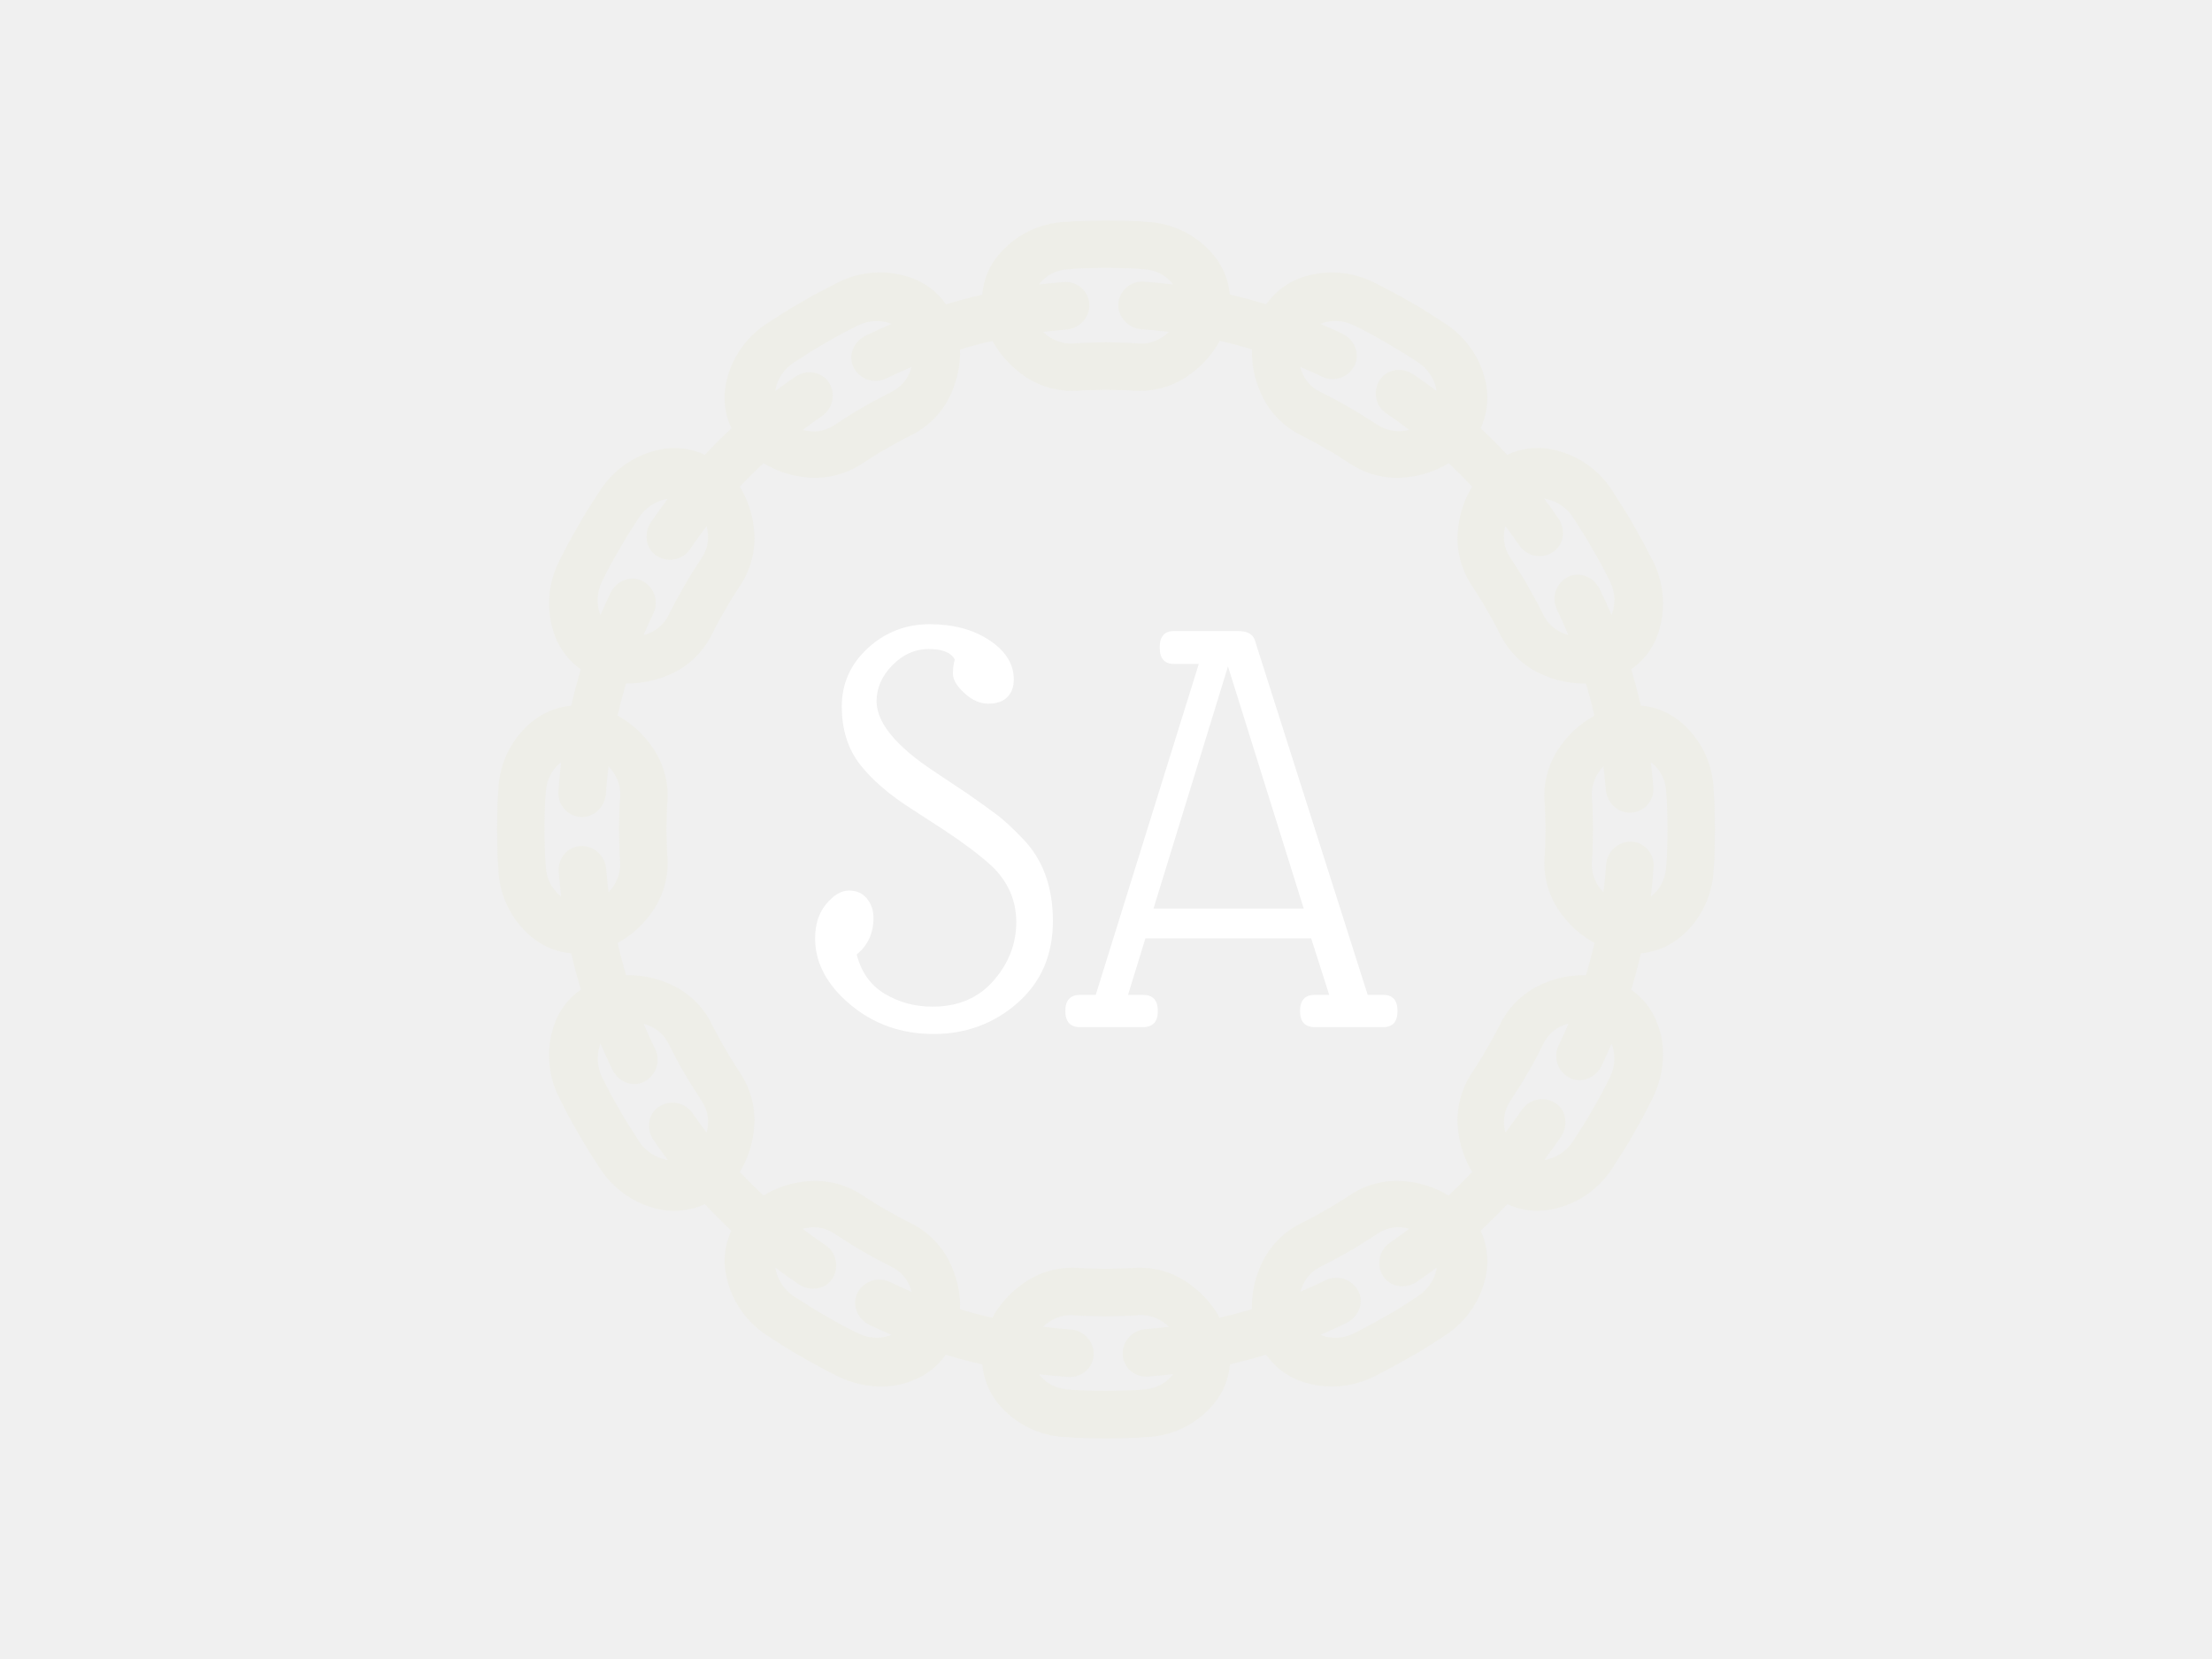
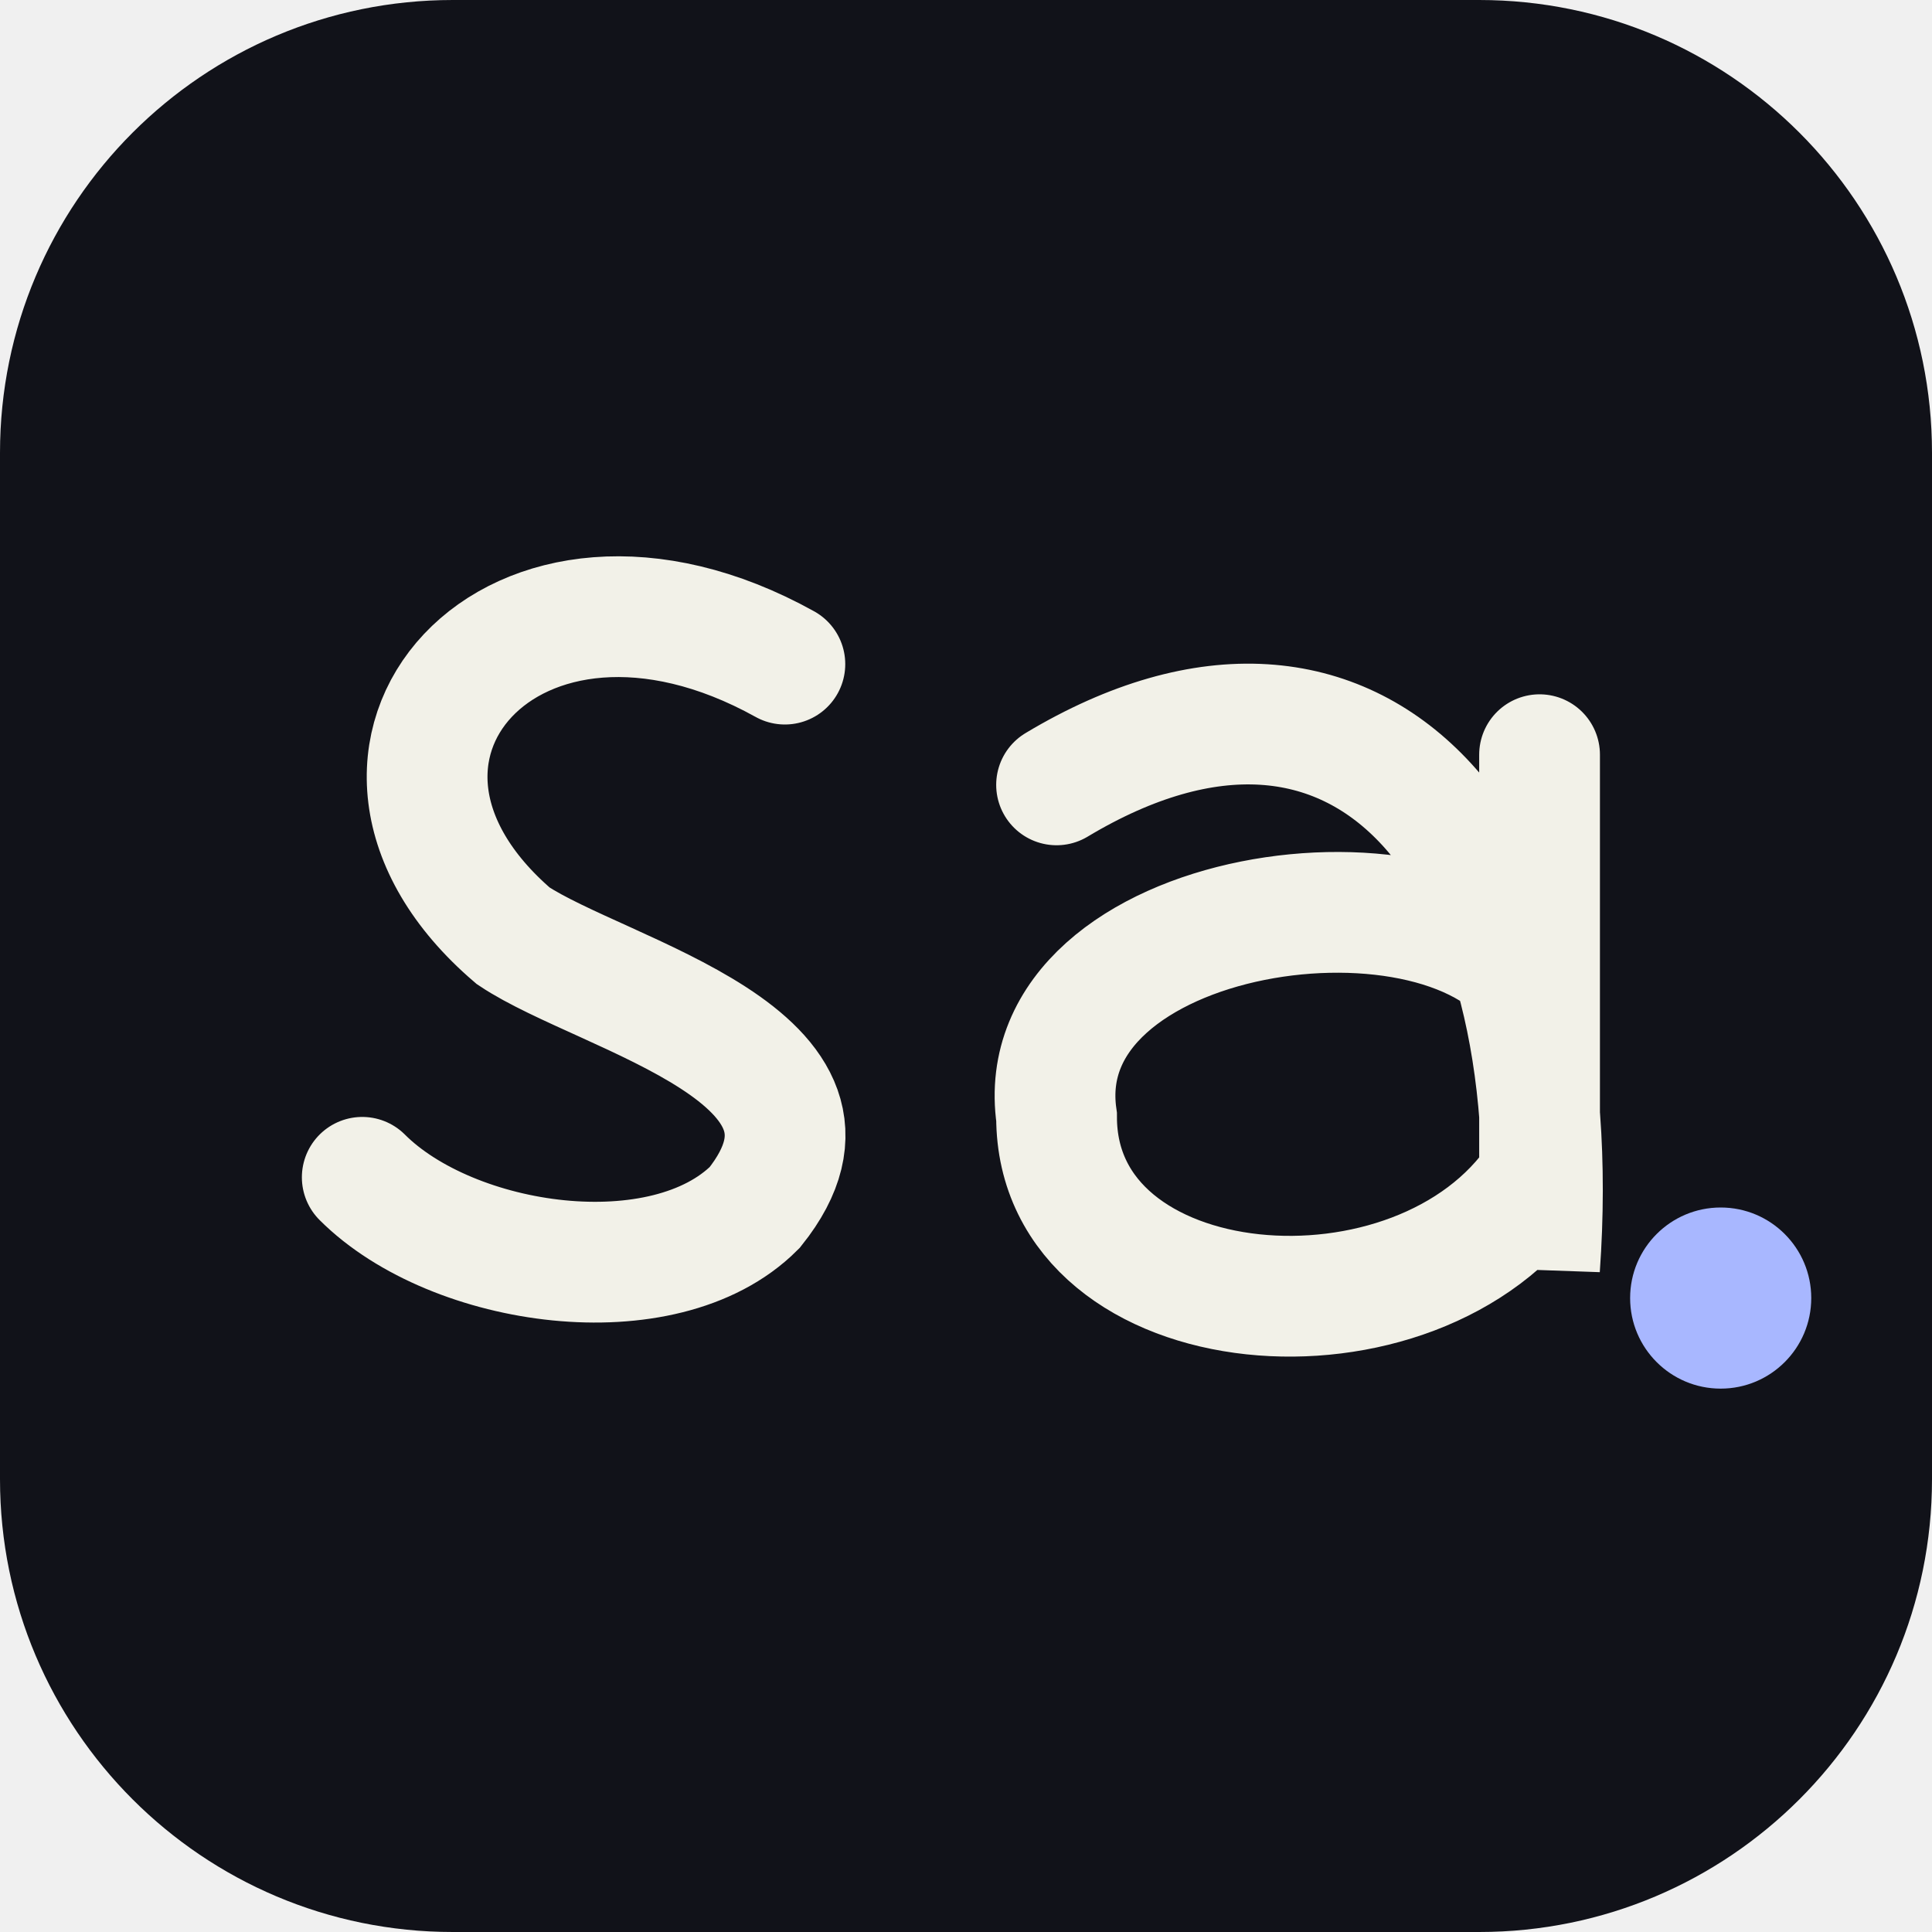
- <svg xmlns="http://www.w3.org/2000/svg" version="1.1" width="2000" height="1500" viewBox="0 0 2000 1500">
-   <rect width="2000" height="1500" x="0" y="0" id="background" stroke="transparent" fill="transparent" />
-   <svg xml:space="preserve" width="1500" height="1125" data-version="2" data-id="lg_uxKVqGuWSXkBtXOZQs" viewBox="0 0 497 497" x="250" y="187.5">
-     <rect width="100%" height="100%" fill="transparent" />
-     <path fill="#eeeee8" d="M491.189 232.128a36.758 36.758 0 0 0-13.346-26.749 28.276 28.276 0 0 0-15.721-6.39 220.549 220.549 0 0 0-3.846-14.477 28.276 28.276 0 0 0 10.405-13.346 37.324 37.324 0 0 0-1.696-29.859q-3.732-7.351-7.804-14.477c-2.658-4.807-5.768-9.33-8.652-13.968a37.324 37.324 0 0 0-24.996-16.4 28.276 28.276 0 0 0-16.796 2.375q-5.09-5.485-10.575-10.631c2.375-5.09 3.224-10.915 2.319-16.74a37.324 37.324 0 0 0-16.4-24.995c-4.58-2.94-9.105-5.994-13.911-8.652q-7.182-4.128-14.477-7.748a37.324 37.324 0 0 0-29.86-1.753 28.276 28.276 0 0 0-13.345 10.406q-7.182-2.206-14.534-3.902a28.772 28.772 0 0 0-6.39-15.665 36.758 36.758 0 0 0-26.636-13.346c-5.485-.566-10.97-.396-16.4-.566-5.485.17-10.97.057-16.4.566a36.758 36.758 0 0 0-26.691 13.346 28.276 28.276 0 0 0-6.39 15.721q-7.352 1.697-14.478 3.846a28.276 28.276 0 0 0-13.402-10.406 37.324 37.324 0 0 0-29.803 1.697c-4.92 2.545-9.783 4.976-14.477 7.804-4.807 2.658-9.387 5.711-13.968 8.652a37.324 37.324 0 0 0-16.4 24.996 28.276 28.276 0 0 0 2.375 16.795q-5.542 5.09-10.631 10.575a28.276 28.276 0 0 0-16.74-2.318 37.324 37.324 0 0 0-24.995 16.4c-2.94 4.524-5.994 9.104-8.652 13.911q-4.128 7.126-7.804 14.477a37.324 37.324 0 0 0-1.697 29.86 28.276 28.276 0 0 0 10.35 13.345q-2.15 7.182-3.846 14.534c-5.655.509-11.14 2.658-15.665 6.39a36.758 36.758 0 0 0-13.402 26.636c-.51 5.485-.396 10.97-.566 16.4.17 5.485.057 10.97.566 16.4a36.758 36.758 0 0 0 13.402 26.691 28.276 28.276 0 0 0 15.665 6.39q1.696 7.352 3.902 14.477a28.276 28.276 0 0 0-10.462 13.403 37.324 37.324 0 0 0 1.753 29.802q3.62 7.352 7.804 14.534 4.072 7.069 8.652 13.912a37.324 37.324 0 0 0 24.996 16.4c5.825.904 11.593 0 16.739-2.32a226.204 226.204 0 0 0 10.575 10.576 28.276 28.276 0 0 0-2.262 16.795 37.324 37.324 0 0 0 16.343 24.94c4.58 2.94 9.161 6.05 13.968 8.652q7.126 4.128 14.477 7.804c10.123 4.92 21.15 5.26 29.803 1.696a28.276 28.276 0 0 0 13.346-10.348q7.182 2.262 14.533 3.845c.566 5.655 2.658 11.14 6.39 15.721a36.758 36.758 0 0 0 26.693 13.346c5.429.51 10.914.396 16.4.566 5.428-.17 10.914-.057 16.4-.566a36.758 36.758 0 0 0 26.691-13.346 28.276 28.276 0 0 0 6.39-15.721q7.296-1.697 14.478-3.845a28.276 28.276 0 0 0 13.346 10.405 37.324 37.324 0 0 0 29.859-1.753q7.351-3.676 14.477-7.804c4.806-2.602 9.33-5.655 13.968-8.653a37.324 37.324 0 0 0 16.343-24.939c.905-5.88 0-11.649-2.319-16.795q5.43-5.09 10.632-10.575c5.09 2.375 10.914 3.223 16.739 2.262a37.324 37.324 0 0 0 24.996-16.287c2.94-4.637 5.994-9.161 8.652-13.968q4.128-7.125 7.747-14.534c4.92-10.122 5.26-21.093 1.753-29.802a28.276 28.276 0 0 0-10.405-13.346q2.206-7.182 3.902-14.534c5.655-.565 11.084-2.657 15.665-6.39a36.758 36.758 0 0 0 13.346-26.692c.565-5.429.396-10.914.565-16.4-.17-5.429-.056-10.914-.565-16.4m-60.397-17.926a33.93 33.93 0 0 0-7.182 22.394c.453 3.959.283 7.917.453 11.876-.17 3.958 0 7.917-.453 11.875a33.93 33.93 0 0 0 7.182 22.451 39.586 39.586 0 0 0 12.837 11.084q-1.527 6.56-3.393 12.894a39.586 39.586 0 0 0-16.682 3.167 33.93 33.93 0 0 0-17.361 15.834q-2.602 5.316-5.656 10.462c-1.866 3.506-4.128 6.73-6.22 10.066a33.93 33.93 0 0 0-5.09 22.96c.679 5.485 2.489 11.084 5.542 16.06q-4.58 4.864-9.444 9.444a39.586 39.586 0 0 0-16.004-5.542 33.93 33.93 0 0 0-22.96 5.09c-3.392 2.092-6.616 4.354-10.122 6.22q-5.09 2.998-10.462 5.655a33.93 33.93 0 0 0-15.834 17.362c-2.093 5.033-3.337 10.744-3.167 16.626q-6.334 1.866-12.894 3.393a39.586 39.586 0 0 0-11.084-12.78 33.93 33.93 0 0 0-22.394-7.183c-3.958.396-7.917.226-11.876.453-3.958-.227-7.917 0-11.875-.453a33.93 33.93 0 0 0-22.451 7.182 39.586 39.586 0 0 0-11.084 12.78q-6.56-1.47-12.894-3.392a39.586 39.586 0 0 0-3.223-16.683 33.93 33.93 0 0 0-15.834-17.361q-5.26-2.601-10.406-5.599c-3.506-1.866-6.73-4.128-10.066-6.22a33.93 33.93 0 0 0-22.96-5.09 39.586 39.586 0 0 0-16.06 5.542q-4.863-4.58-9.444-9.444a39.586 39.586 0 0 0 5.542-16.06 33.93 33.93 0 0 0-5.09-22.96c-2.092-3.393-4.354-6.616-6.22-10.066q-3.054-5.146-5.655-10.462a33.93 33.93 0 0 0-17.361-15.834 39.586 39.586 0 0 0-16.626-3.167q-1.923-6.447-3.394-12.894a39.586 39.586 0 0 0 12.781-11.084 33.93 33.93 0 0 0 7.182-22.45c-.452-3.96-.283-7.918-.452-11.876.17-3.959 0-7.917.452-11.876a33.93 33.93 0 0 0-7.182-22.394 39.586 39.586 0 0 0-12.837-11.14q1.527-6.448 3.393-12.838c5.938.113 11.65-1.13 16.683-3.223a33.93 33.93 0 0 0 17.36-15.834q2.602-5.316 5.656-10.462c1.866-3.45 4.128-6.73 6.22-10.066a33.93 33.93 0 0 0 5.09-22.96 39.586 39.586 0 0 0-5.542-16.06q4.58-4.864 9.444-9.388a39.586 39.586 0 0 0 16.06 5.542 33.93 33.93 0 0 0 22.904-5.09c3.393-2.092 6.616-4.41 10.122-6.22q5.09-3.054 10.462-5.655a33.93 33.93 0 0 0 15.834-17.362c2.093-5.09 3.337-10.744 3.167-16.626q6.39-1.979 12.894-3.393c2.828 5.09 6.73 9.388 11.084 12.78a33.93 33.93 0 0 0 22.394 7.126c3.959-.396 7.917-.226 11.876-.452 3.958.226 7.974.056 11.876.452a33.93 33.93 0 0 0 22.45-7.125 39.586 39.586 0 0 0 11.14-12.837q6.448 1.47 12.838 3.393a39.586 39.586 0 0 0 3.223 16.682 33.93 33.93 0 0 0 15.835 17.362q5.315 2.6 10.405 5.655c3.506 1.81 6.786 4.128 10.123 6.22a33.93 33.93 0 0 0 22.96 5.09 39.586 39.586 0 0 0 16.06-5.542q4.807 4.524 9.387 9.387a39.586 39.586 0 0 0-5.542 16.06 33.93 33.93 0 0 0 5.09 22.96c2.092 3.394 4.354 6.617 6.22 10.067q3.054 5.146 5.656 10.462a33.93 33.93 0 0 0 17.36 15.834c5.034 2.149 10.745 3.393 16.627 3.223q1.979 6.39 3.393 12.894a39.586 39.586 0 0 0-12.78 11.084m-6.278-97.607a16.965 16.965 0 0 1 10.236 6.842c2.714 4.298 5.542 8.483 7.974 12.894q3.845 6.56 7.182 13.346c2.035 4.072 2.092 8.596.848 12.328l-.34.849q-2.205-5.316-4.75-10.406c-2.601-5.09-8.37-7.182-13.007-4.58a9.84 9.84 0 0 0-4.015 12.893q2.375 4.977 4.524 10.066l-1.696-.565a14.703 14.703 0 0 1-8.257-7.465q-2.94-5.881-6.22-11.536c-2.093-3.902-4.637-7.465-6.956-11.198a14.703 14.703 0 0 1-1.98-12.667q2.828 3.789 5.543 7.691c2.94 4.241 8.709 5.599 13.176 2.828 4.468-2.715 5.655-8.879 2.432-13.573q-2.715-4.015-5.655-7.917zm-89.52-70.35c3.676-1.244 8.2-1.13 12.328.849q6.843 3.28 13.346 7.182c4.411 2.431 8.596 5.259 12.837 7.917a16.965 16.965 0 0 1 6.9 10.292l.112.905a220.549 220.549 0 0 0-9.274-6.673c-4.807-3.11-10.914-1.923-13.572 2.545-2.715 4.524-1.414 10.405 2.94 13.176q4.581 3.11 8.992 6.503a15.834 15.834 0 0 1-12.667-2.035c-3.733-2.262-7.352-4.807-11.197-6.9q-5.656-3.336-11.593-6.22a14.703 14.703 0 0 1-8.03-10.01q4.41 1.81 8.652 3.902c4.58 2.262 10.349.51 12.837-4.128 2.545-4.58.452-10.462-4.637-13.007q-4.355-2.092-8.822-3.958zM222.289 30.071c2.545-3.11 6.56-5.09 11.084-5.372 5.033-.509 10.066-.396 15.155-.566 5.033.17 10.066.057 15.1.566 4.524.283 8.482 2.262 11.084 5.372l.565.736q-5.655-.68-11.367-1.132a9.614 9.614 0 0 0-10.518 9.049c-.057 5.315 4.071 9.444 9.161 9.953q5.486.339 11.028 1.074l-1.358 1.244c-2.94 2.262-6.616 3.676-10.575 3.393-4.354-.452-8.765-.339-13.12-.509-4.41.17-8.822.057-13.176.51a15.834 15.834 0 0 1-11.932-4.638q4.637-.565 9.387-.961c5.09-.51 9.218-4.75 9.048-10.01a9.444 9.444 0 0 0-10.518-8.935q-4.807.396-9.614.962zm-105.75 42.357c.791-3.902 3.223-7.634 6.955-10.236 4.241-2.714 8.426-5.542 12.837-7.973q6.56-3.846 13.346-7.182a16.965 16.965 0 0 1 12.328-.849l.849.34q-5.26 2.205-10.406 4.75c-5.09 2.601-7.182 8.37-4.58 13.007 2.488 4.524 8.313 6.39 12.893 4.015a197.929 197.929 0 0 1 10.066-4.524l-.565 1.696c-1.3 3.62-3.959 6.504-7.465 8.257-3.902 2.036-7.804 3.958-11.536 6.22-3.846 2.093-7.465 4.581-11.197 6.956a14.703 14.703 0 0 1-12.668 1.98q3.79-2.885 7.691-5.543c4.241-2.94 5.599-8.708 2.828-13.233-2.715-4.41-8.879-5.655-13.573-2.431q-4.071 2.827-7.917 5.655zm-70.294 89.577c-1.244-3.733-1.13-8.257.849-12.328q3.28-6.843 7.182-13.346c2.431-4.411 5.259-8.596 7.973-12.894a16.965 16.965 0 0 1 10.236-6.843l.905-.113q-3.393 4.524-6.673 9.275c-3.11 4.806-1.923 10.914 2.545 13.572 4.524 2.714 10.405 1.414 13.176-2.94q3.11-4.581 6.503-8.992l.396 1.81a14.703 14.703 0 0 1-2.375 10.857c-2.318 3.732-4.863 7.352-6.956 11.197q-3.28 5.655-6.22 11.537a14.703 14.703 0 0 1-10.01 8.03q1.866-4.355 3.902-8.596c2.262-4.637.51-10.349-4.128-12.894-4.524-2.488-10.462-.452-13.007 4.694q-2.092 4.355-3.958 8.822zm-16.117 112.65a15.834 15.834 0 0 1-5.372-11.085c-.509-5.09-.396-10.066-.565-15.155.17-5.033.056-10.066.565-15.1.34-4.523 2.262-8.482 5.372-11.083l.736-.566q-.679 5.655-1.075 11.367a9.614 9.614 0 0 0 9.048 10.518c5.316.057 9.388-4.071 9.897-9.16q.339-5.543 1.074-11.085l1.244 1.414c2.262 2.94 3.676 6.616 3.393 10.575-.452 4.354-.282 8.765-.509 13.12.227 4.41.057 8.822.51 13.176a15.834 15.834 0 0 1-4.638 11.932q-.565-4.637-.961-9.387a9.896 9.896 0 0 0-10.01-9.048c-5.202.056-9.444 4.807-8.935 10.518q.396 4.75.962 9.614zm42.414 105.693a16.965 16.965 0 0 1-10.293-6.899c-2.714-4.241-5.542-8.483-7.973-12.837q-3.79-6.56-7.182-13.403a16.965 16.965 0 0 1-.849-12.271l.34-.905q2.262 5.316 4.75 10.462c2.601 5.09 8.426 7.182 13.007 4.58 4.58-2.6 6.39-8.312 4.071-12.893q-2.488-4.977-4.58-10.066l1.696.565c3.62 1.301 6.504 3.959 8.257 7.409 2.036 3.958 3.958 7.86 6.22 11.592 2.15 3.846 4.638 7.465 6.956 11.198a14.703 14.703 0 0 1 1.98 12.667q-2.885-3.789-5.543-7.69a9.84 9.84 0 0 0-13.176-2.828c-4.467 2.657-5.655 8.878-2.432 13.572q2.715 3.958 5.656 7.917zm89.463 70.35c-3.732 1.244-8.2 1.13-12.328-.849q-6.842-3.28-13.346-7.182c-4.41-2.431-8.596-5.259-12.893-7.973a16.965 16.965 0 0 1-6.843-10.236l-.113-.905q4.524 3.393 9.274 6.617c4.807 3.11 10.915 1.979 13.572-2.489 2.715-4.524 1.414-10.405-2.94-13.176q-4.524-3.11-9.048-6.503l1.866-.396a14.703 14.703 0 0 1 10.858 2.375c3.732 2.319 7.351 4.863 11.197 6.956 3.732 2.262 7.634 4.185 11.536 6.22a14.703 14.703 0 0 1 8.03 10.01q-4.354-1.866-8.595-3.902a9.783 9.783 0 0 0-12.894 4.128c-2.488 4.524-.452 10.462 4.694 13.007q4.354 2.036 8.765 3.958zm112.707 16.06c-2.602 3.167-6.56 5.09-11.084 5.43-5.034.508-10.067.338-15.1.565-5.09-.17-10.179-.057-15.155-.566-4.524-.34-8.483-2.262-11.084-5.429l-.566-.678q5.655.678 11.424 1.074c5.655.566 10.405-3.902 10.461-9.048a9.896 9.896 0 0 0-9.16-9.897q-5.543-.339-11.028-1.074.565-.679 1.357-1.244c2.94-2.262 6.673-3.676 10.575-3.393 4.354.452 8.765.283 13.176.509 4.355-.226 8.766-.057 13.12-.566a15.834 15.834 0 0 1 11.933 4.694q-4.638.565-9.388.961c-5.09.453-9.218 4.75-9.048 10.01.17 5.26 4.807 9.444 10.518 8.878q4.807-.339 9.614-.961-.226.452-.565.735m105.75-42.3a16.965 16.965 0 0 1-6.956 10.18c-4.241 2.77-8.426 5.654-12.837 8.03q-6.56 3.788-13.346 7.181c-4.128 2.036-8.652 2.093-12.328.849l-.848-.34q5.259-2.262 10.405-4.75c5.09-2.601 7.182-8.426 4.58-13.007a9.84 9.84 0 0 0-12.893-4.071q-4.976 2.488-10.066 4.58l.565-1.696c1.301-3.62 3.959-6.504 7.465-8.257q5.881-2.94 11.537-6.22c3.845-2.093 7.464-4.637 11.197-6.956a14.703 14.703 0 0 1 12.667-1.98 197.929 197.929 0 0 1-7.69 5.543 9.783 9.783 0 0 0-2.828 13.176c2.714 4.468 8.878 5.655 13.572 2.432q4.072-2.715 7.917-5.655zm70.293-89.52c1.244 3.676 1.13 8.2-.848 12.271q-3.28 6.786-7.182 13.403c-2.432 4.41-5.26 8.596-7.974 12.837a16.965 16.965 0 0 1-10.236 6.9l-.905.112q3.393-4.58 6.673-9.274c3.11-4.863 1.923-10.914-2.544-13.572a9.783 9.783 0 0 0-13.177 2.94 203.584 203.584 0 0 1-6.503 8.992l-.396-1.81c-.566-3.789.17-7.634 2.375-10.857 2.375-3.733 4.863-7.352 6.956-11.198q3.336-5.655 6.22-11.592a14.703 14.703 0 0 1 10.01-8.03 192.273 192.273 0 0 1-3.902 8.652c-2.262 4.58-.509 10.348 4.128 12.837 4.524 2.544 10.462.452 13.007-4.638q2.092-4.41 3.958-8.821zm21.49-71.368c-.34 4.525-2.263 8.483-5.373 11.084l-.735.566q.678-5.655 1.074-11.423c.566-5.655-3.845-10.406-9.048-10.462a9.896 9.896 0 0 0-9.896 9.161q-.34 5.542-1.075 11.027l-1.244-1.357a15.834 15.834 0 0 1-3.393-10.575c.452-4.354.283-8.765.509-13.176-.226-4.355-.057-8.766-.51-13.12a15.834 15.834 0 0 1 4.638-11.989q.566 4.694.961 9.444c.51 5.09 4.75 9.218 10.01 9.048a9.444 9.444 0 0 0 8.935-10.518q-.396-4.864-.961-9.614l.735.566c3.11 2.544 5.09 6.503 5.372 11.084.51 5.033.396 10.066.566 15.099-.17 5.09-.057 10.122-.566 15.155" />
-     <path fill="#fff" d="M132.31 291.987q0-8.44 4.46-13.77 4.47-5.33 9.05-5.33 4.59 0 7.2 3.22 2.6 3.23 2.6 7.69 0 9.18-6.7 14.63 2.73 10.67 11.29 15.75 8.55 5.09 18.97 5.09 15.38 0 24.43-10.42 9.05-10.42 9.05-23.31 0-13.15-9.92-22.57-7.44-6.7-19.1-14.38l-12.64-8.19q-13.64-8.68-20.84-17.98-7.19-9.3-7.19-23.06 0-13.77 10.42-23.31 10.41-9.55 24.67-9.55 14.26 0 23.94 6.45 9.67 6.44 9.67 15.62 0 4.46-2.61 7.07-2.6 2.6-7.56 2.6-4.96 0-9.55-4.21-4.59-4.22-4.59-7.69 0-3.47.75-5.71-2.23-4.21-10.42-4.21-8.18 0-14.51 6.45-6.32 6.44-6.32 14.38 0 12.9 23.31 28.27l12.65 8.43q8.18 5.71 12.28 8.81 4.09 3.1 10.29 9.55 11.9 12.4 11.9 32.73 0 20.34-14.13 32.74-14.14 12.4-33.48 12.4-19.35 0-33.36-11.78-14.01-11.78-14.01-26.41" paint-order="stroke" />
-     <rect width="94.98" height="163.68" x="-47.49" y="-81.84" fill="none" rx="0" ry="0" transform="translate(180.3 248.84)" />
-     <path fill="#fff" d="M359.23 314.547q5.7 0 5.7 6.45t-5.7 6.45h-27.28q-5.95 0-5.95-6.45t5.95-6.45h5.7l-7.19-22.56h-66.22l-6.94 22.56h5.95q5.95 0 5.95 6.45t-5.95 6.45H238.2q-5.95 0-5.95-6.45t5.95-6.45h6.2l41.17-132.18h-9.92q-5.7 0-5.7-6.57t5.7-6.57h25.55q5.45 0 6.69 3.47l45.14 141.85Zm-91.76-34.47h60.01l-30.25-96.72Z" paint-order="stroke" />
-     <rect width="132.68" height="158.22" x="-66.34" y="-79.11" fill="none" rx="0" ry="0" transform="translate(299.09 248.84)" />
-   </svg>
+ <svg xmlns="http://www.w3.org/2000/svg" viewBox="0 0 64 64">
+   <rect width="64" height="64" rx="15" fill="#111219" />
+   <path d="M12 39c3 3 10 4 13 1 4-5-5-7-8-9-7-6 0-14 9-9M35 26c10-6 17 2 16 16V25M51 33c-3-5-17-3-16 4 0 7 12 8 16 2" fill="none" stroke="#f2f1e8" stroke-width="4" stroke-linecap="round" />
+   <circle cx="57" cy="43" r="3" fill="#a8b7ff" />
</svg>
